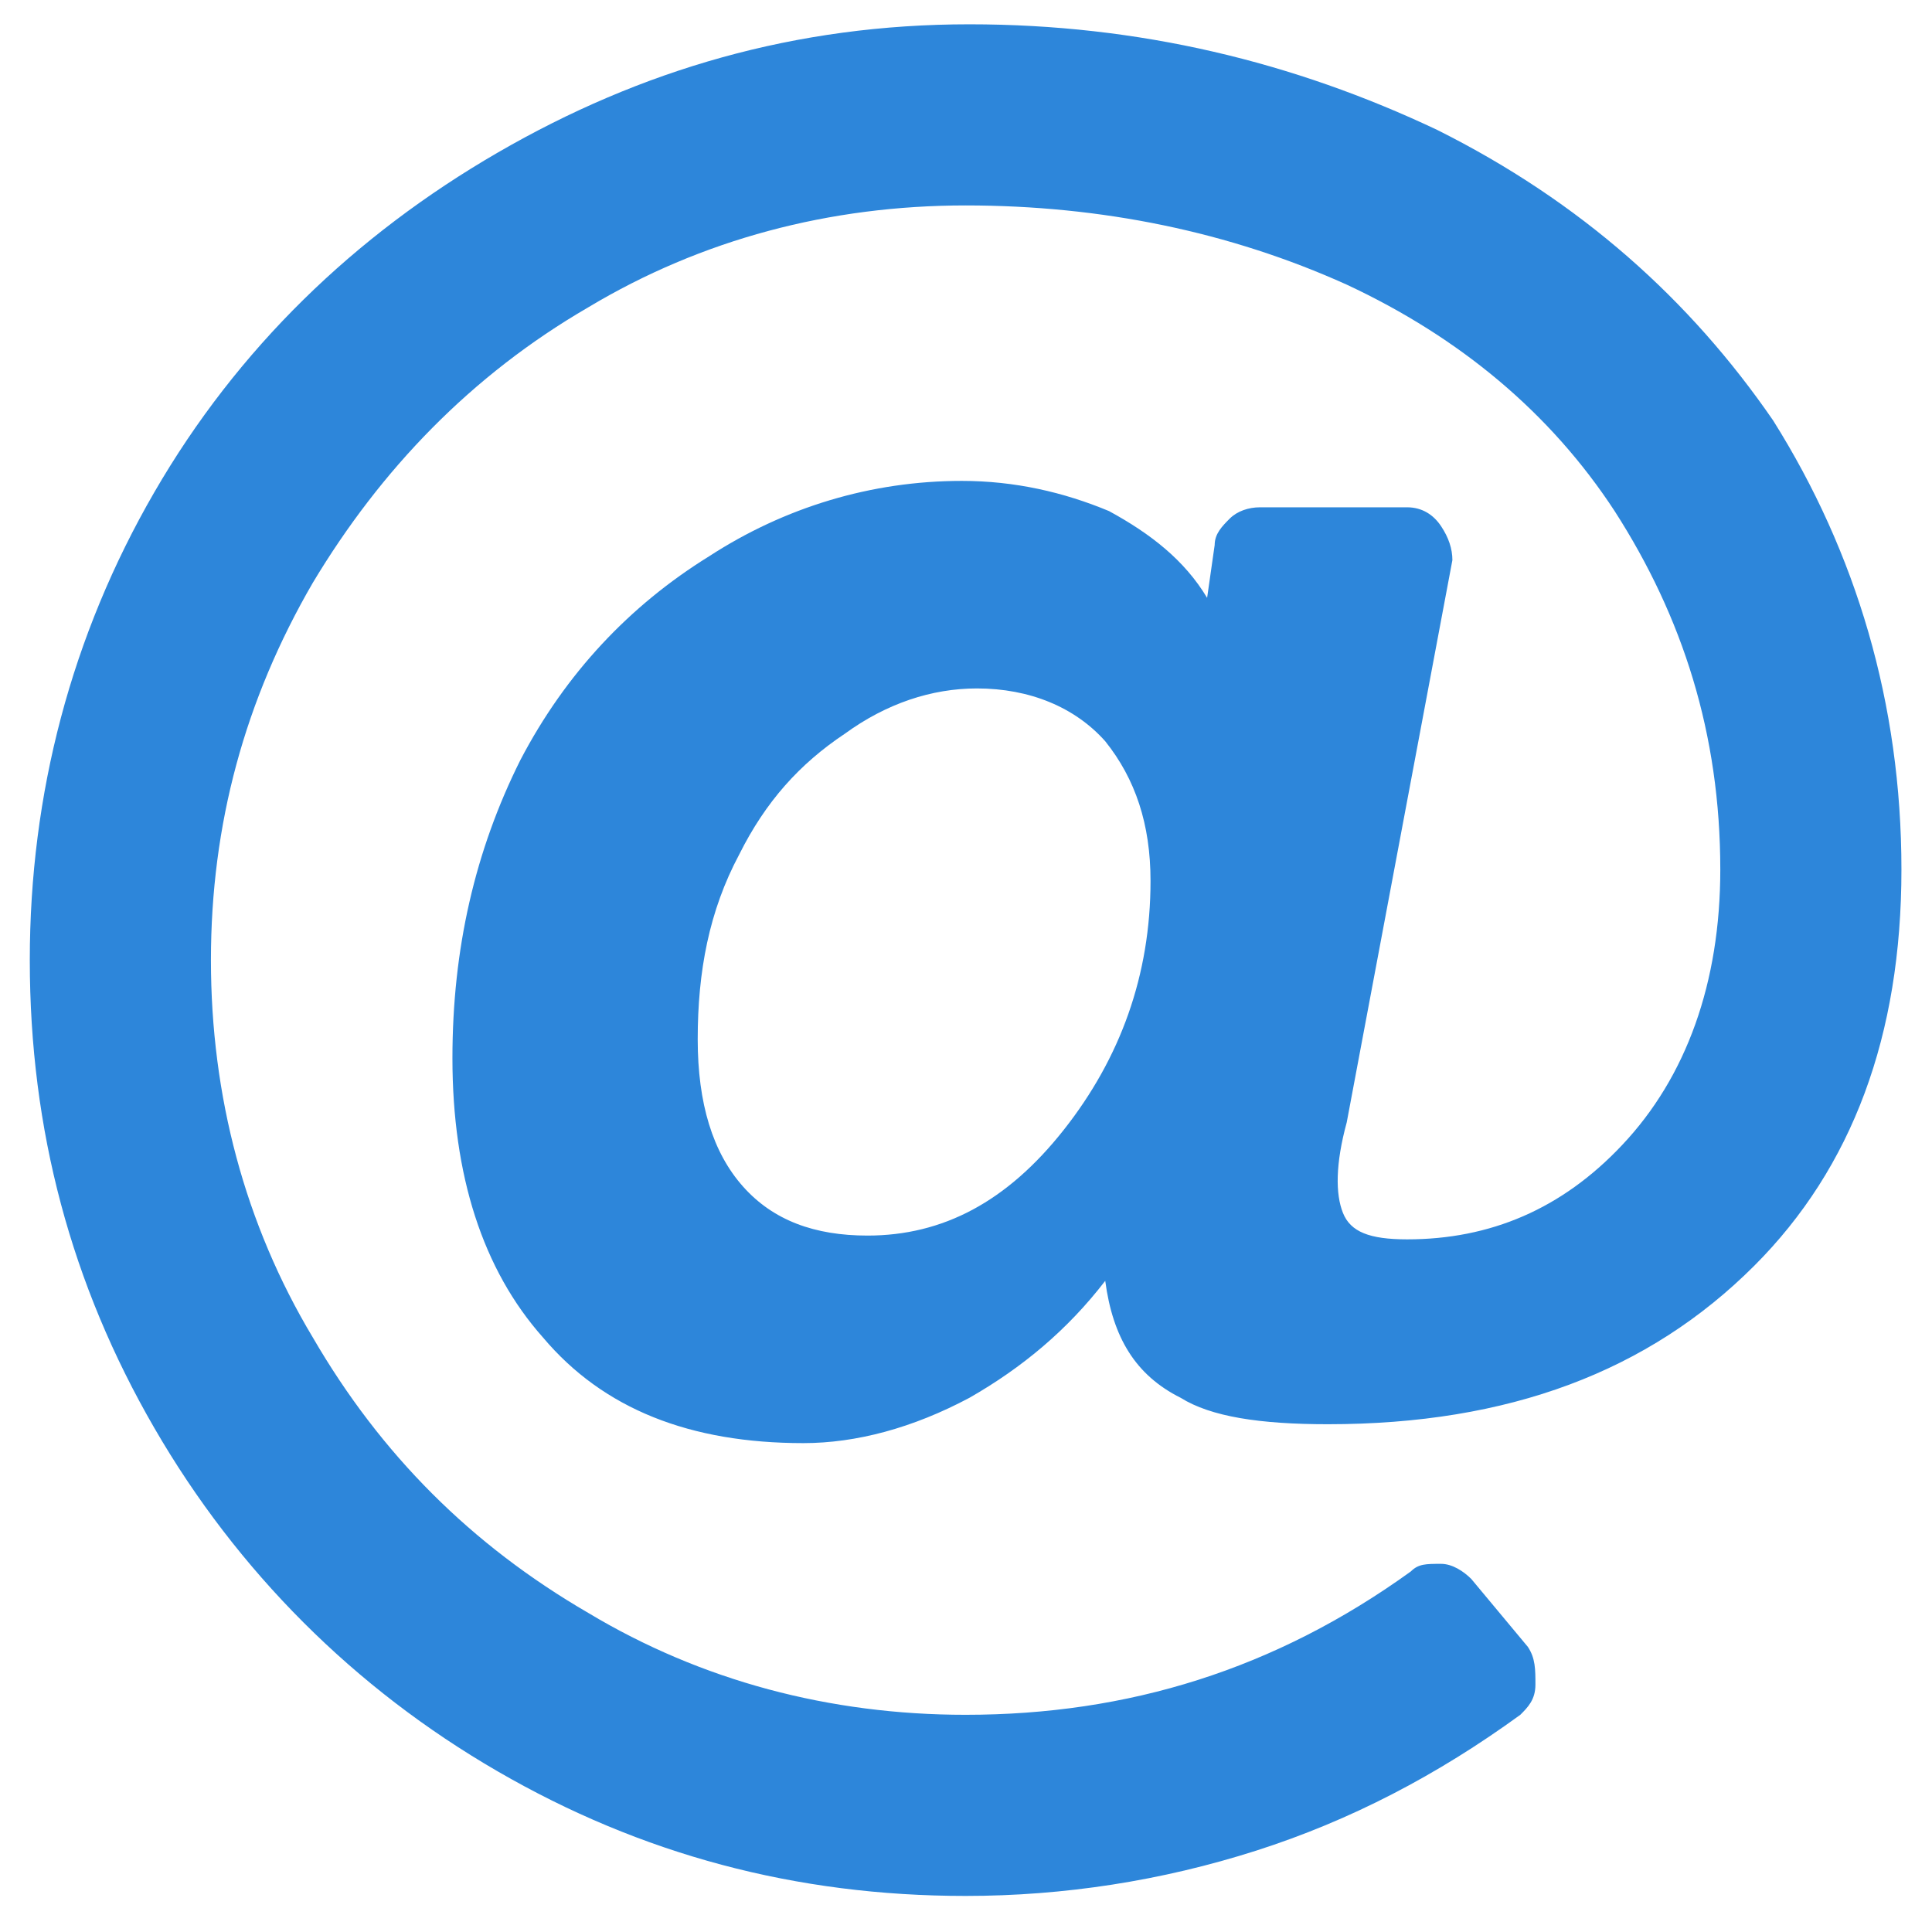
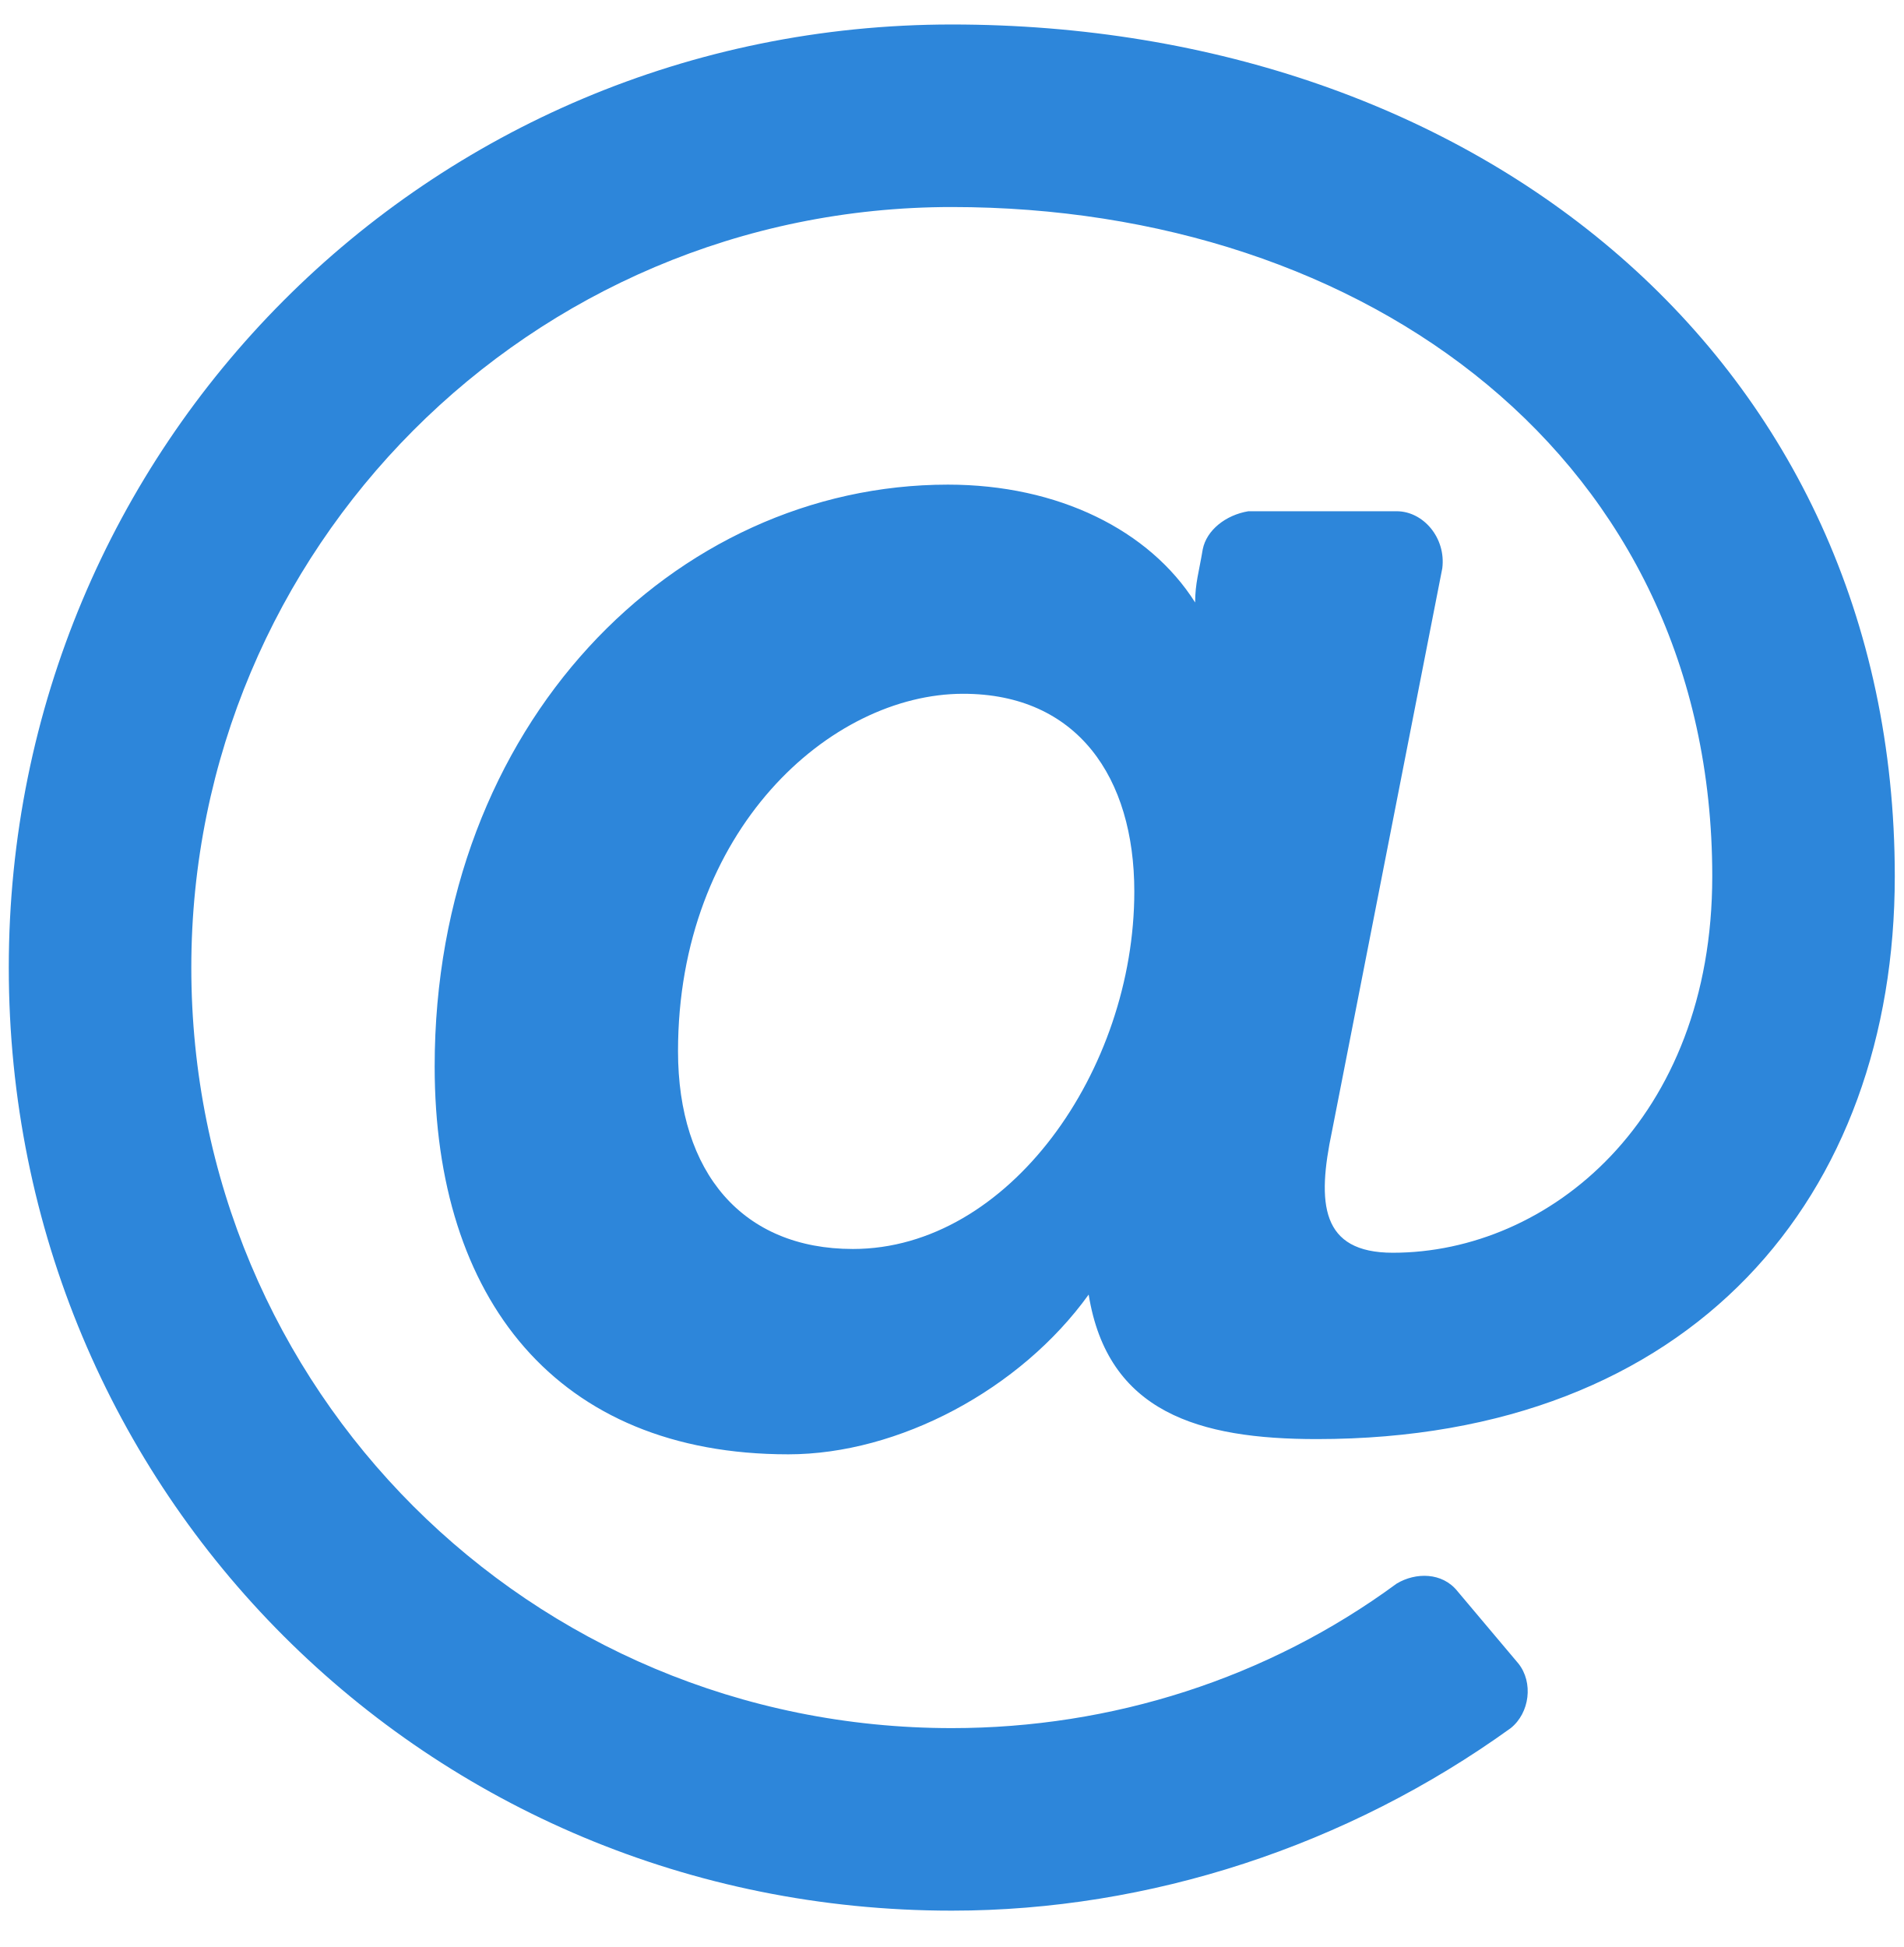
- <svg xmlns="http://www.w3.org/2000/svg" width="45" height="45" viewBox="0 0 45 45" fill="none">
-   <path d="M44.288 20.253C44.288 24.12 43.145 27.197 40.86 29.482C38.399 31.943 35.147 33.173 30.929 33.173C29.347 33.173 28.204 32.998 27.501 32.558C26.446 32.031 25.919 31.152 25.743 29.833C24.864 30.976 23.809 31.855 22.579 32.558C21.261 33.261 19.942 33.613 18.712 33.613C16.075 33.613 14.054 32.822 12.647 31.152C11.241 29.57 10.538 27.372 10.538 24.648C10.538 22.099 11.065 19.814 12.12 17.704C13.175 15.683 14.669 14.101 16.515 12.958C18.272 11.816 20.294 11.201 22.403 11.201C23.634 11.201 24.776 11.464 25.831 11.904C26.798 12.431 27.589 13.046 28.116 13.925L28.292 12.695C28.292 12.431 28.468 12.255 28.643 12.079C28.819 11.904 29.083 11.816 29.347 11.816H32.774C33.126 11.816 33.39 11.992 33.565 12.255C33.741 12.519 33.829 12.783 33.829 13.046L31.368 26.142C31.104 27.109 31.104 27.812 31.28 28.251C31.456 28.691 31.895 28.867 32.774 28.867C34.708 28.867 36.378 28.163 37.784 26.669C39.278 25.087 40.069 22.89 40.069 20.253C40.069 17.089 39.19 14.365 37.608 11.904C36.114 9.619 34.005 7.861 31.368 6.63C28.643 5.4 25.655 4.785 22.491 4.785C19.327 4.785 16.339 5.576 13.702 7.158C10.977 8.74 8.868 10.937 7.286 13.574C5.704 16.298 4.913 19.199 4.913 22.363C4.913 25.527 5.704 28.515 7.286 31.152C8.868 33.876 10.977 35.986 13.702 37.568C16.339 39.15 19.327 39.941 22.491 39.941C26.27 39.941 29.698 38.886 32.862 36.601C33.038 36.425 33.214 36.425 33.565 36.425C33.829 36.425 34.093 36.601 34.269 36.777L35.587 38.359C35.763 38.623 35.763 38.886 35.763 39.238C35.763 39.589 35.587 39.765 35.411 39.941C33.477 41.347 31.456 42.402 29.259 43.105C27.061 43.808 24.776 44.16 22.491 44.16C18.536 44.16 14.932 43.193 11.593 41.259C8.253 39.326 5.528 36.601 3.595 33.261C1.661 29.921 0.694 26.318 0.694 22.363C0.694 18.495 1.661 14.804 3.595 11.464C5.528 8.124 8.253 5.488 11.593 3.554C14.932 1.621 18.536 0.566 22.579 0.566C26.534 0.566 30.138 1.445 33.477 3.027C36.817 4.697 39.366 6.982 41.3 9.794C43.233 12.87 44.288 16.386 44.288 20.253ZM20.206 28.779C21.964 28.779 23.458 27.988 24.776 26.318C26.095 24.648 26.798 22.714 26.798 20.517C26.798 19.199 26.446 18.144 25.743 17.265C25.04 16.474 23.985 16.035 22.755 16.035C21.7 16.035 20.645 16.386 19.679 17.089C18.624 17.792 17.833 18.671 17.218 19.902C16.515 21.22 16.251 22.626 16.251 24.208C16.251 25.703 16.602 26.845 17.306 27.636C18.009 28.427 18.976 28.779 20.206 28.779Z" fill="#2D86DA" />
+ <svg xmlns="http://www.w3.org/2000/svg" width="44" height="45" viewBox="0 0 44 45" fill="none">
+   <path d="M43.797 20.253C43.797 8.3 34.129 0.566 22 0.566C9.871 0.566 0.203 10.322 0.203 22.363C0.203 34.492 9.871 44.16 22 44.16C26.57 44.16 31.14 42.666 34.92 39.941C35.359 39.589 35.447 38.886 35.096 38.447L33.689 36.777C33.338 36.337 32.723 36.337 32.283 36.601C29.295 38.798 25.691 39.941 22 39.941C12.244 39.941 4.422 32.119 4.422 22.363C4.422 12.695 12.244 4.785 22 4.785C31.58 4.785 39.578 10.585 39.578 20.253C39.578 25.878 35.799 28.954 32.195 28.954C30.525 28.954 30.437 27.812 30.789 26.142L33.338 13.134C33.426 12.431 32.898 11.816 32.283 11.816H28.855C28.328 11.904 27.889 12.255 27.801 12.695C27.713 13.222 27.625 13.486 27.625 13.925C26.57 12.255 24.461 11.201 21.912 11.201C15.584 11.201 10.047 16.738 10.047 24.648C10.047 30.009 12.859 33.613 18.221 33.613C20.769 33.613 23.582 32.119 25.164 29.921C25.603 32.646 27.713 33.261 30.437 33.261C39.139 33.261 43.797 27.636 43.797 20.253ZM19.715 28.867C17.166 28.867 15.672 27.109 15.672 24.296C15.672 19.199 19.187 16.035 22.264 16.035C24.9 16.035 26.219 17.968 26.219 20.605C26.219 24.736 23.318 28.867 19.715 28.867Z" fill="#2D86DA" />
</svg>
